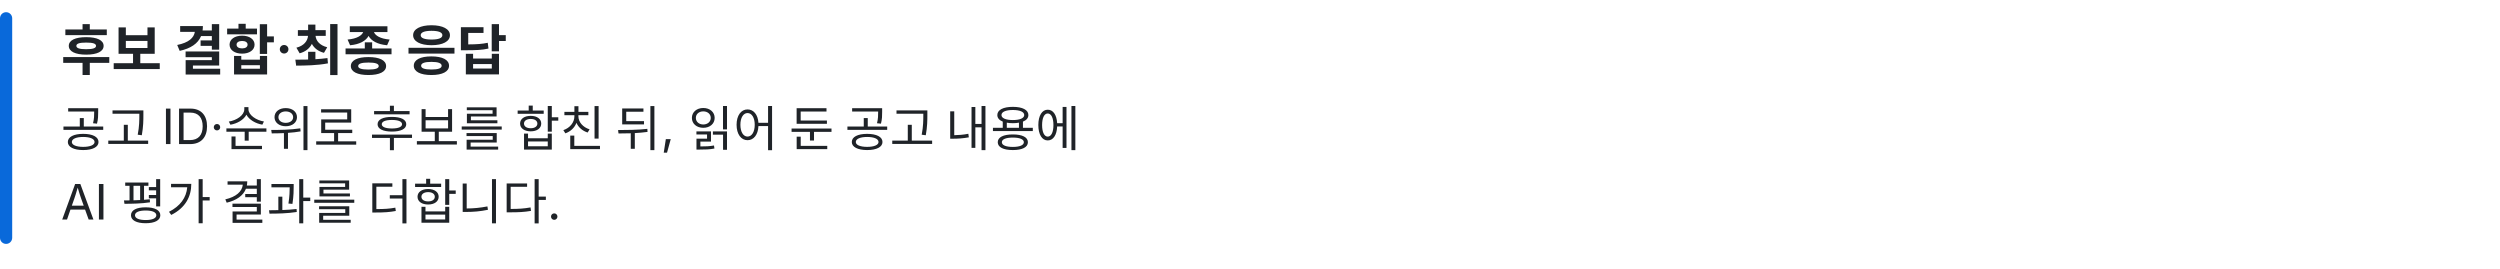
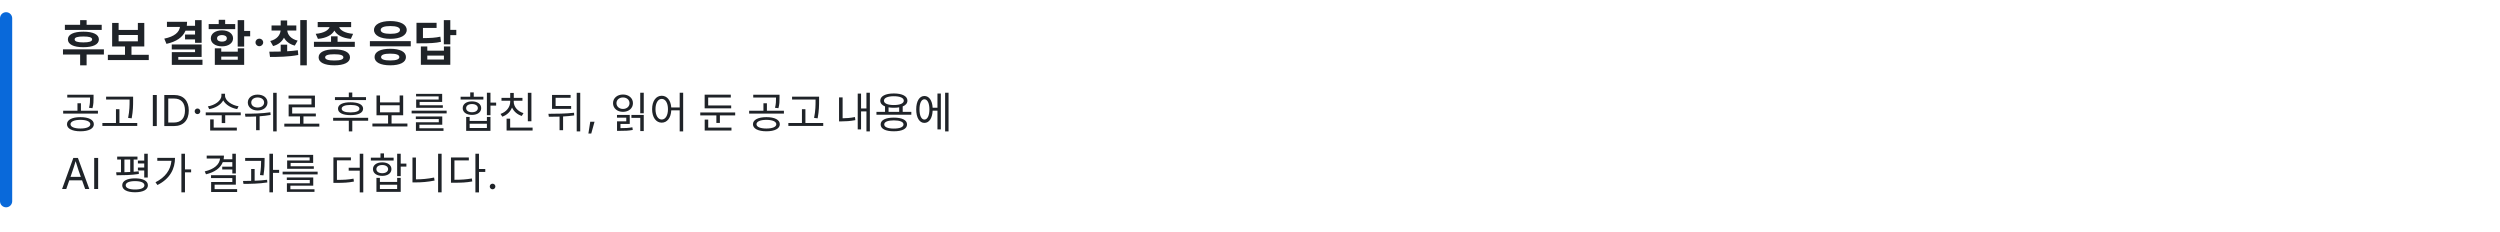
- <svg xmlns="http://www.w3.org/2000/svg" width="820" height="88" viewBox="0 0 820 88" role="img" aria-labelledby="title description">
+ <svg xmlns="http://www.w3.org/2000/svg" width="820" height="76" viewBox="0 0 820 76" role="img" aria-labelledby="title description">
  <style>
    text { fill: #1f2328; font-family: -apple-system, BlinkMacSystemFont, "Segoe UI", "Noto Sans KR", "Apple SD Gothic Neo", "Malgun Gothic", sans-serif; }
    .accent { fill: #0969da; }
    @media (prefers-color-scheme: dark) {
      text { fill: #f0f6fc; }
      .accent { fill: #4493f8; }
    }
  </style>
-   <rect class="accent" x="0" y="4" width="4" height="76" rx="2" />
-   <text x="20" y="23" font-size="18" font-weight="600">후보 결합·최종 응답</text>
-   <text x="20" y="48" font-size="16">공고 ID·순위로 후보를 합친 뒤, 읽어 둔 공고 내용에</text>
-   <text x="20" y="72" font-size="16">AI 평가 결과를 더합니다.</text>
+   <rect class="accent" x="0" y="4" width="4" height="64" rx="2" />
+   <text x="20" y="20" font-size="16" font-weight="600">후보 결합·최종 응답</text>
+   <text x="20" y="42" font-size="14">공고 ID·순위로 후보를 합친 뒤, 읽어 둔 공고 내용에</text>
+   <text x="20" y="62" font-size="14">AI 평가 결과를 더합니다.</text>
</svg>
